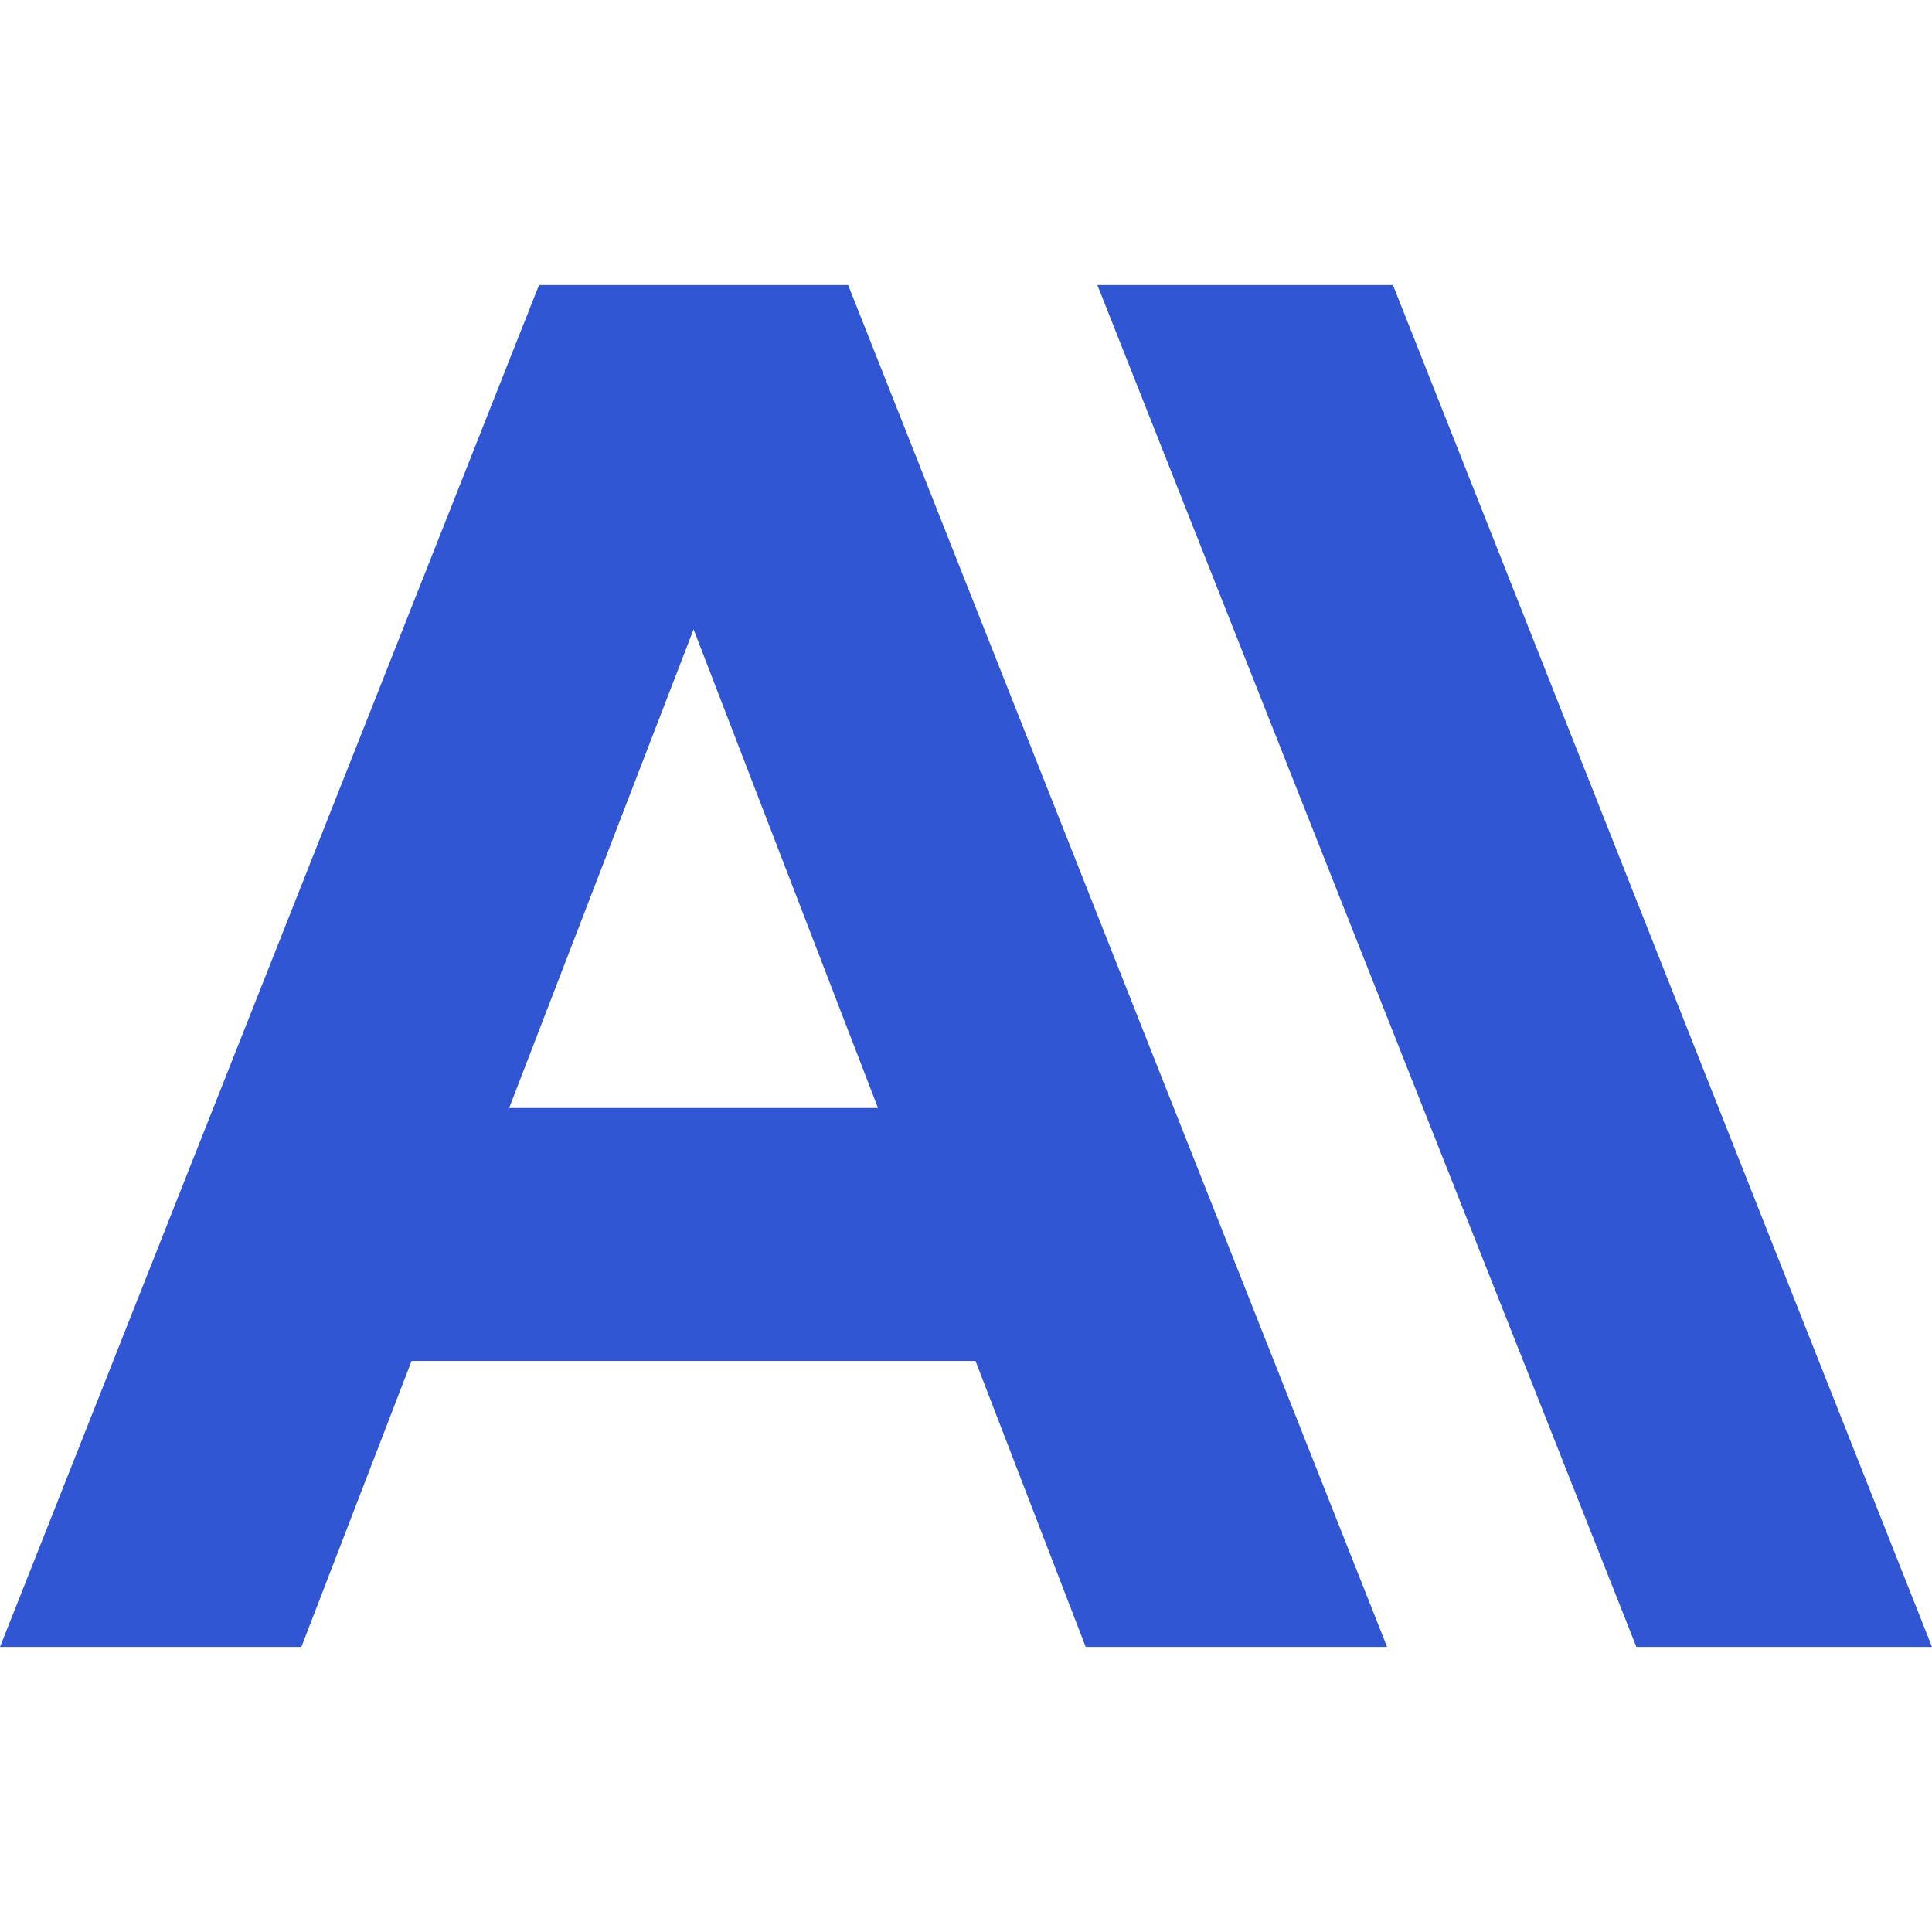
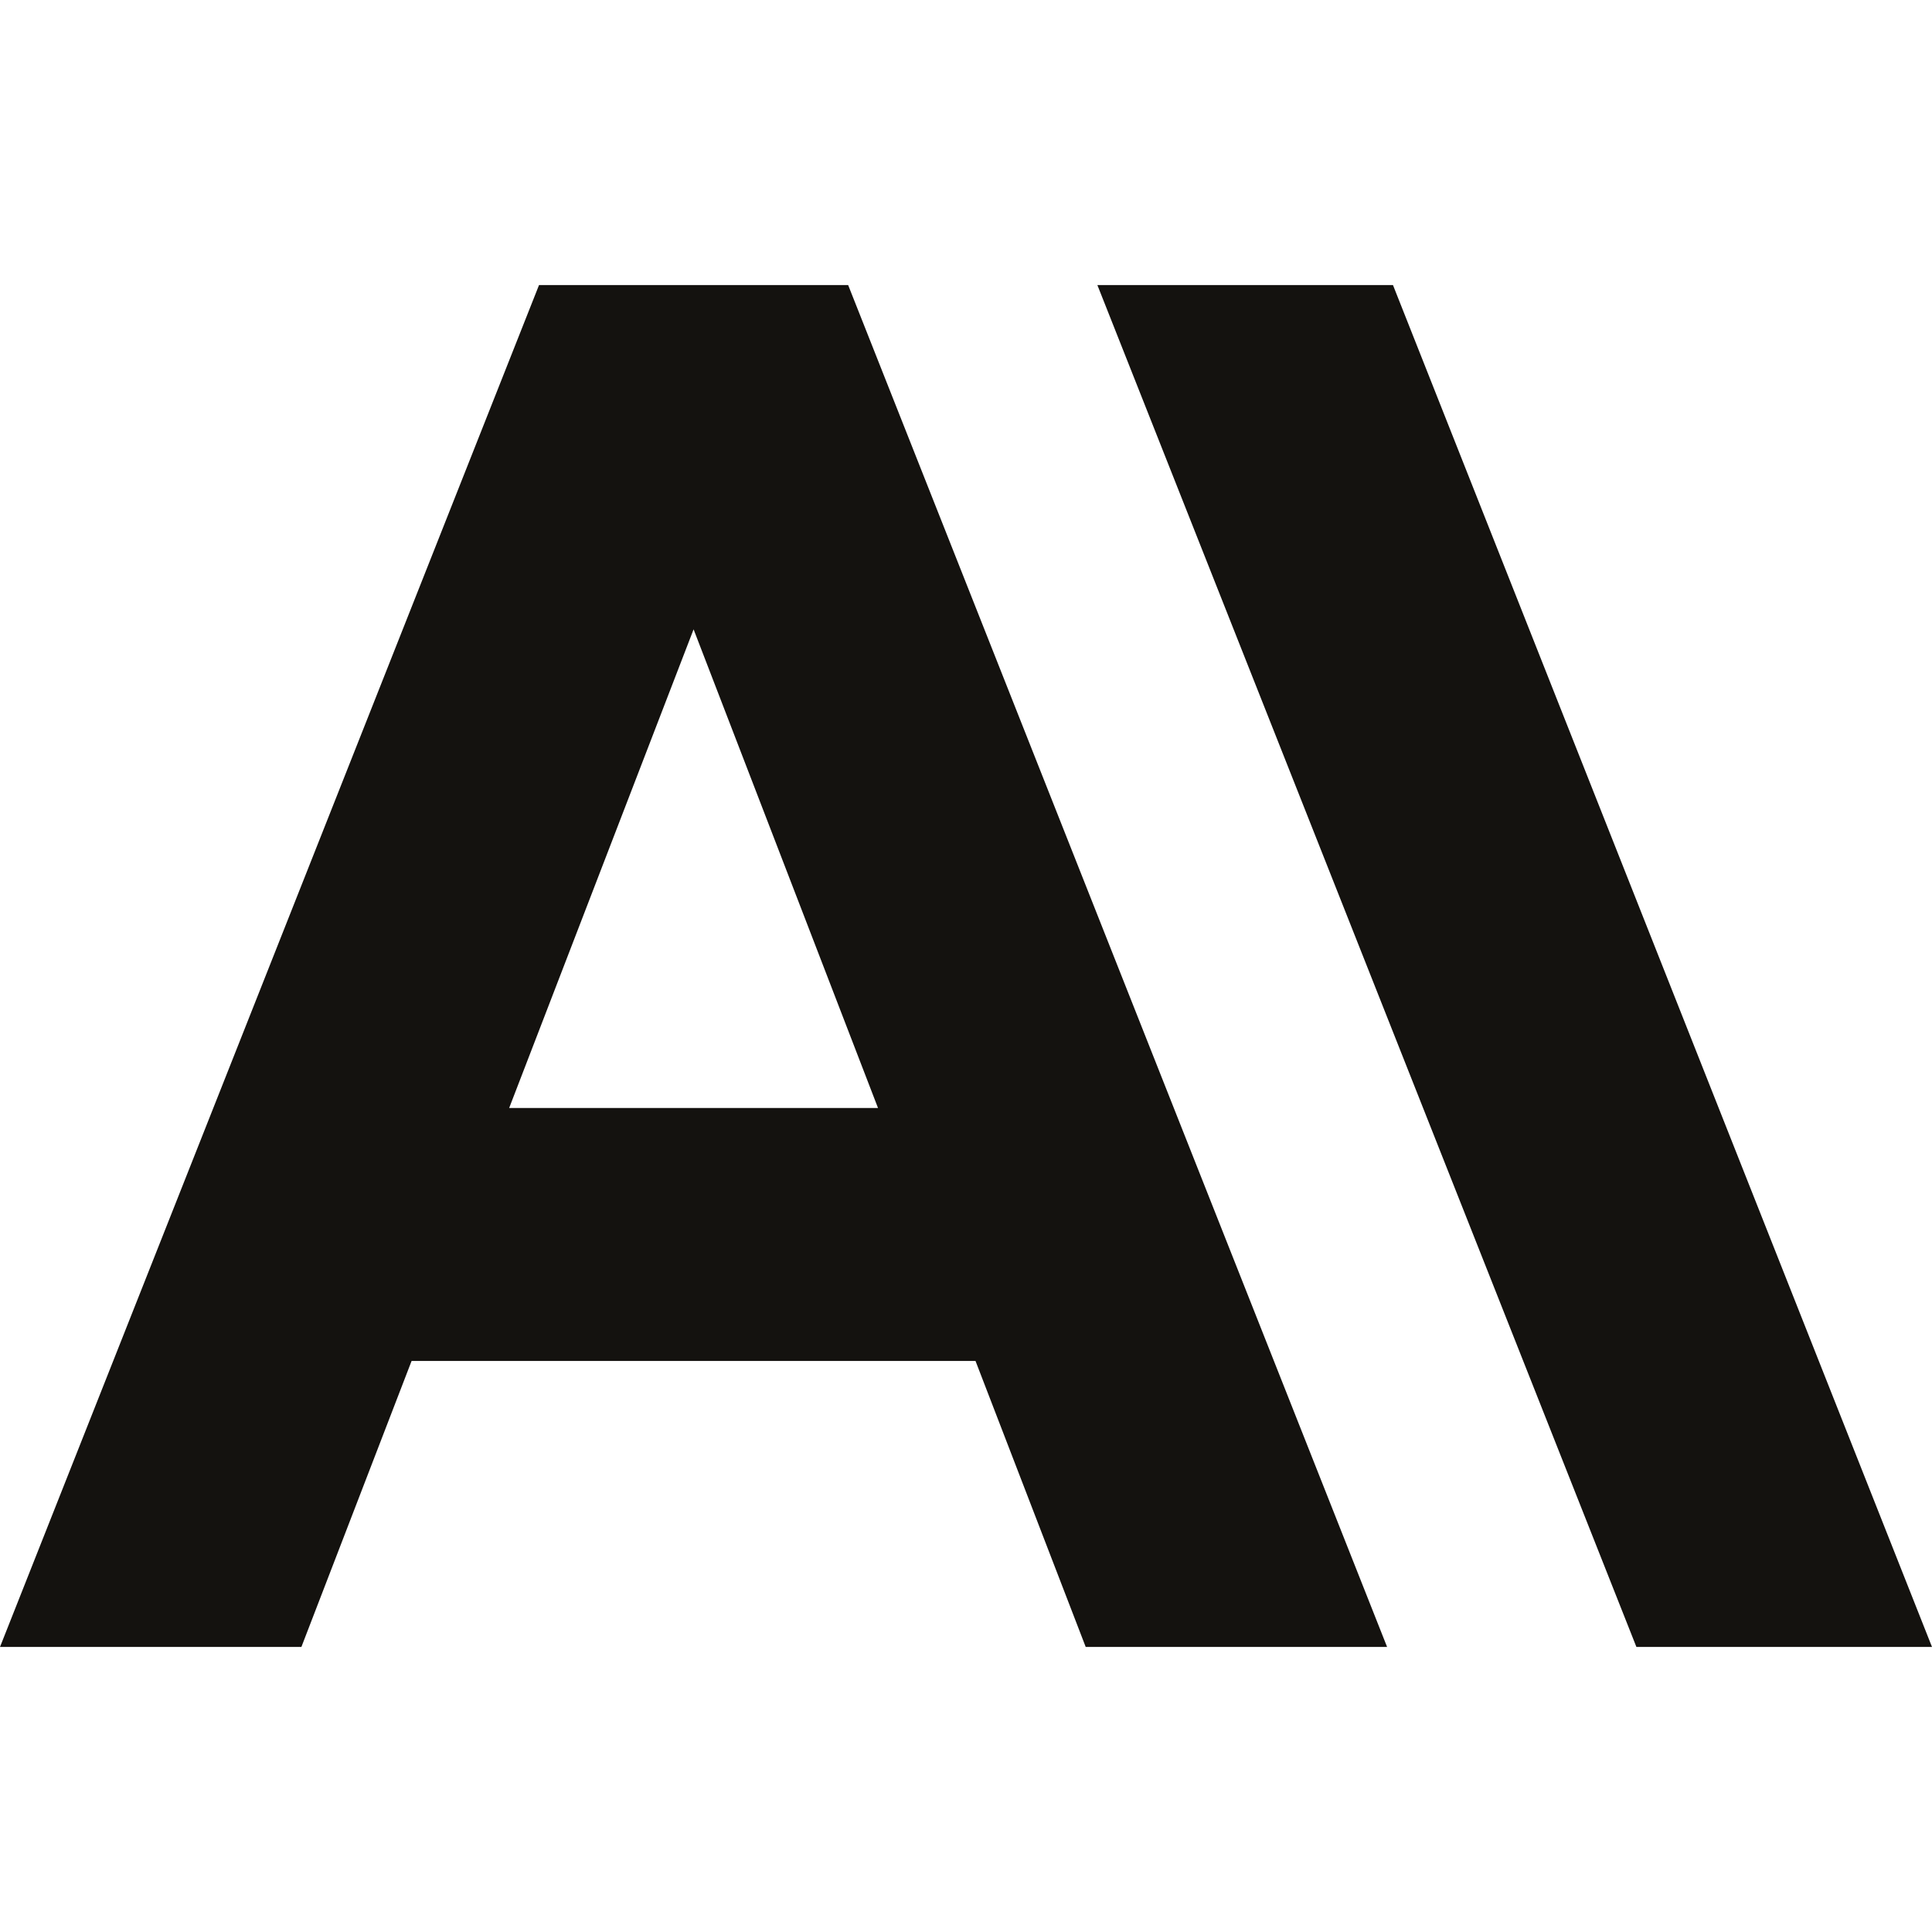
- <svg xmlns="http://www.w3.org/2000/svg" fill="#3056d3" role="img" viewBox="0 0 24 24">
+ <svg xmlns="http://www.w3.org/2000/svg" fill="#14120f" role="img" viewBox="0 0 24 24">
  <path d="M17.304 3.541h-3.672l6.696 16.918H24Zm-10.608 0L0 20.459h3.744l1.369-3.553h7.005l1.369 3.553h3.744L10.536 3.541Zm-.371 10.223 2.291-5.946 2.291 5.946Z" />
</svg>
